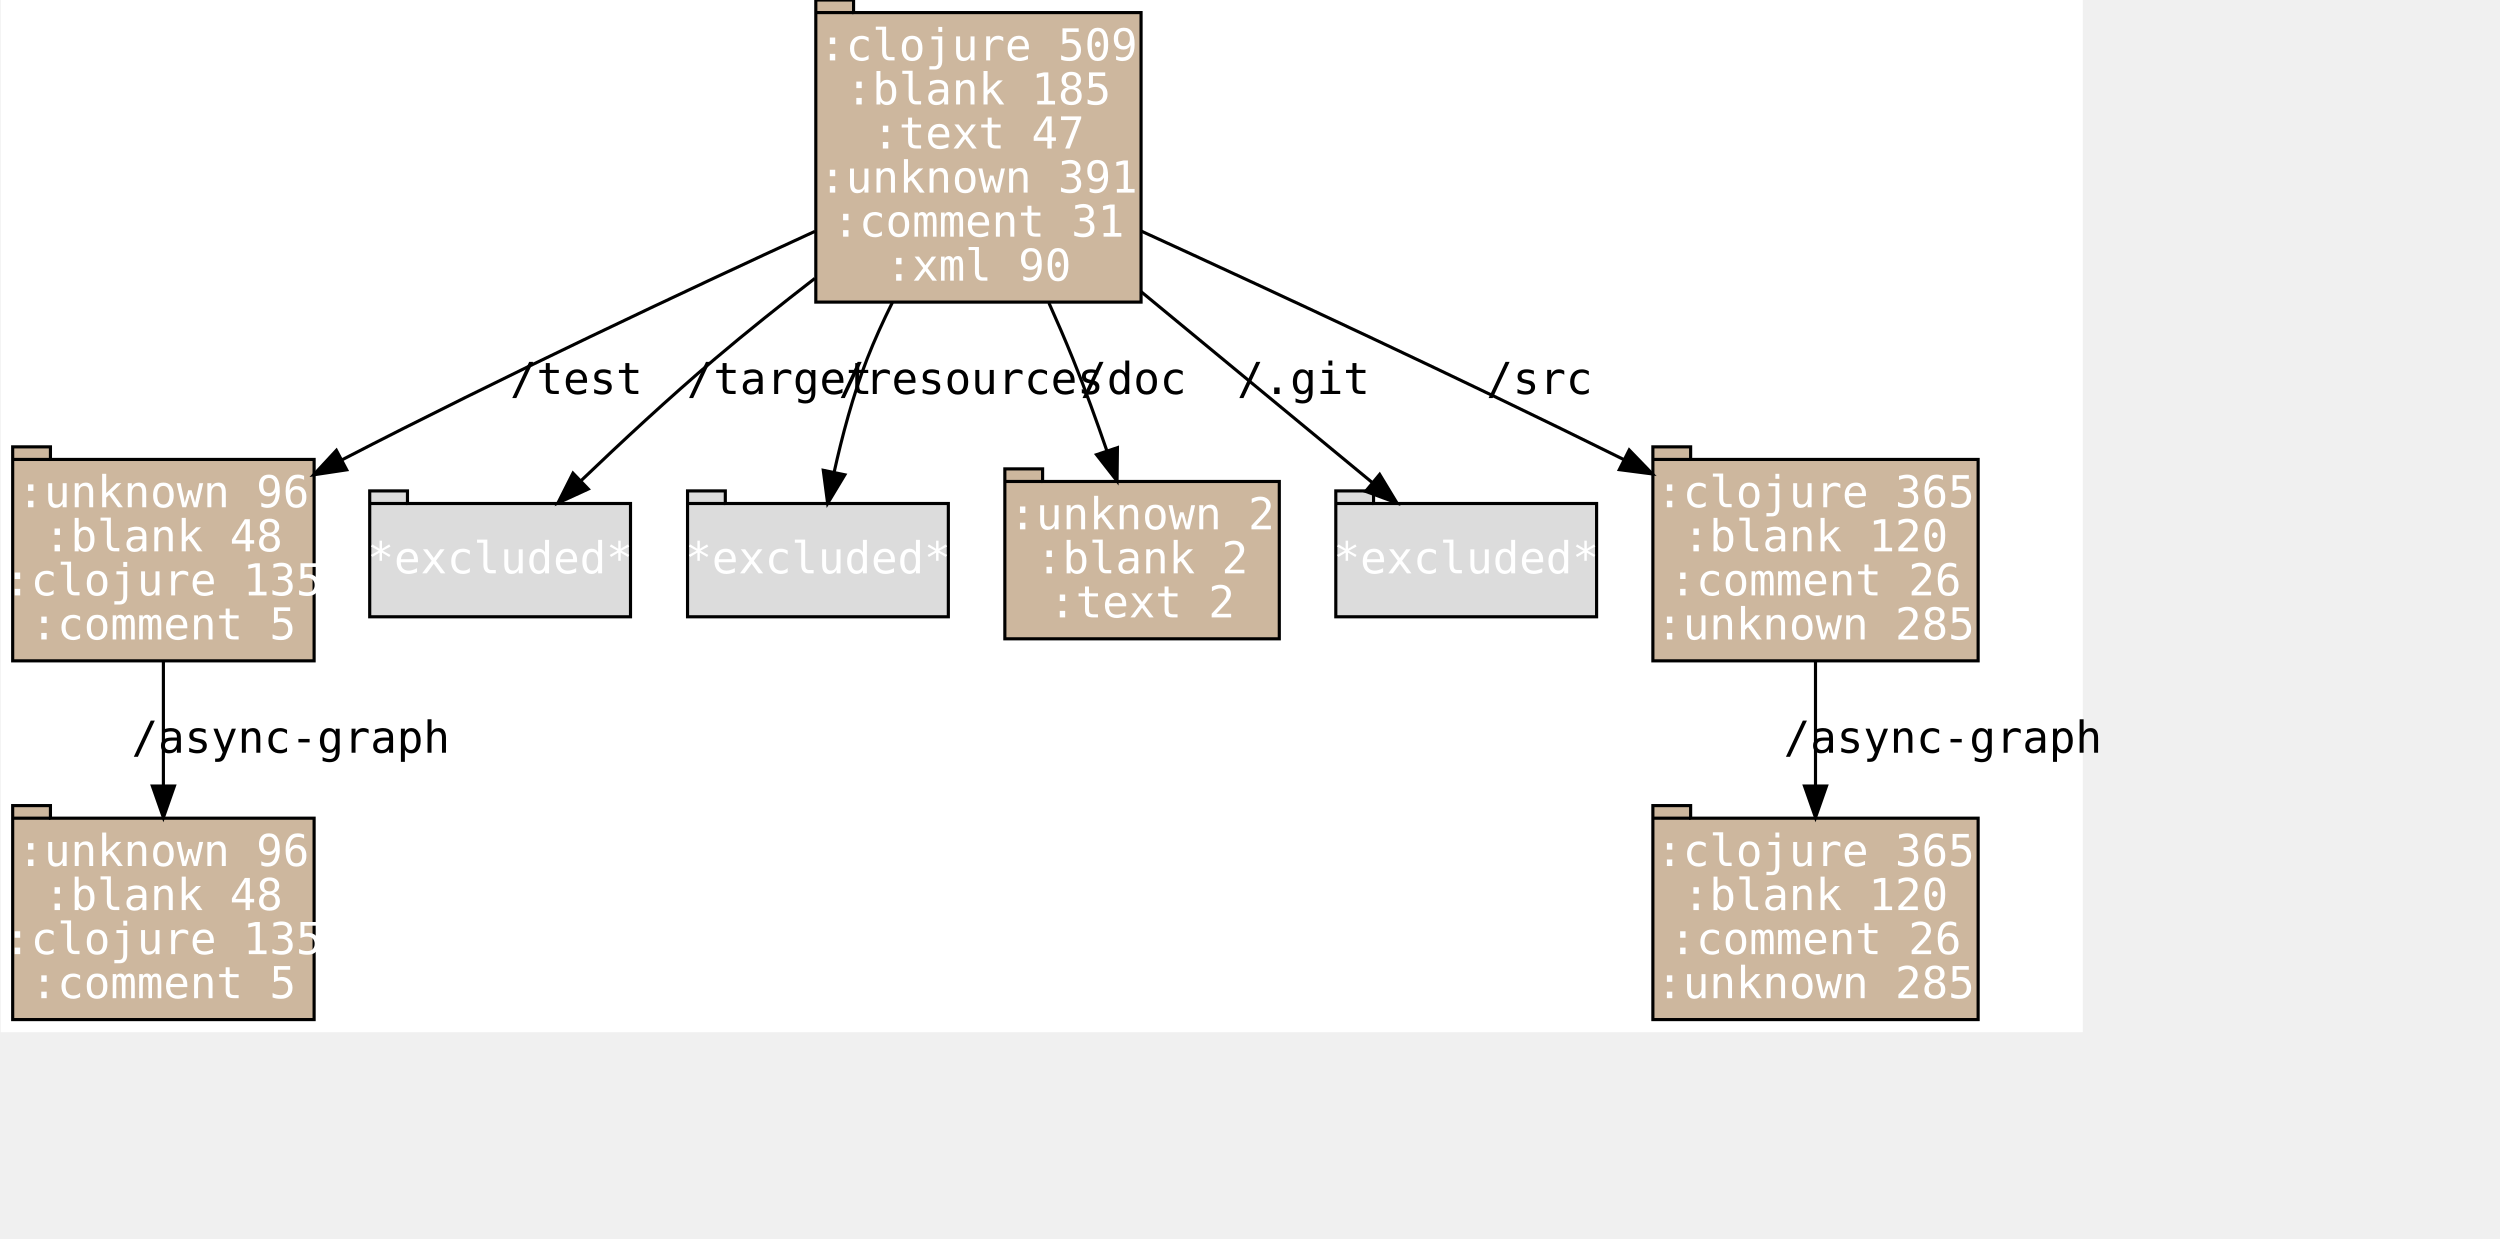
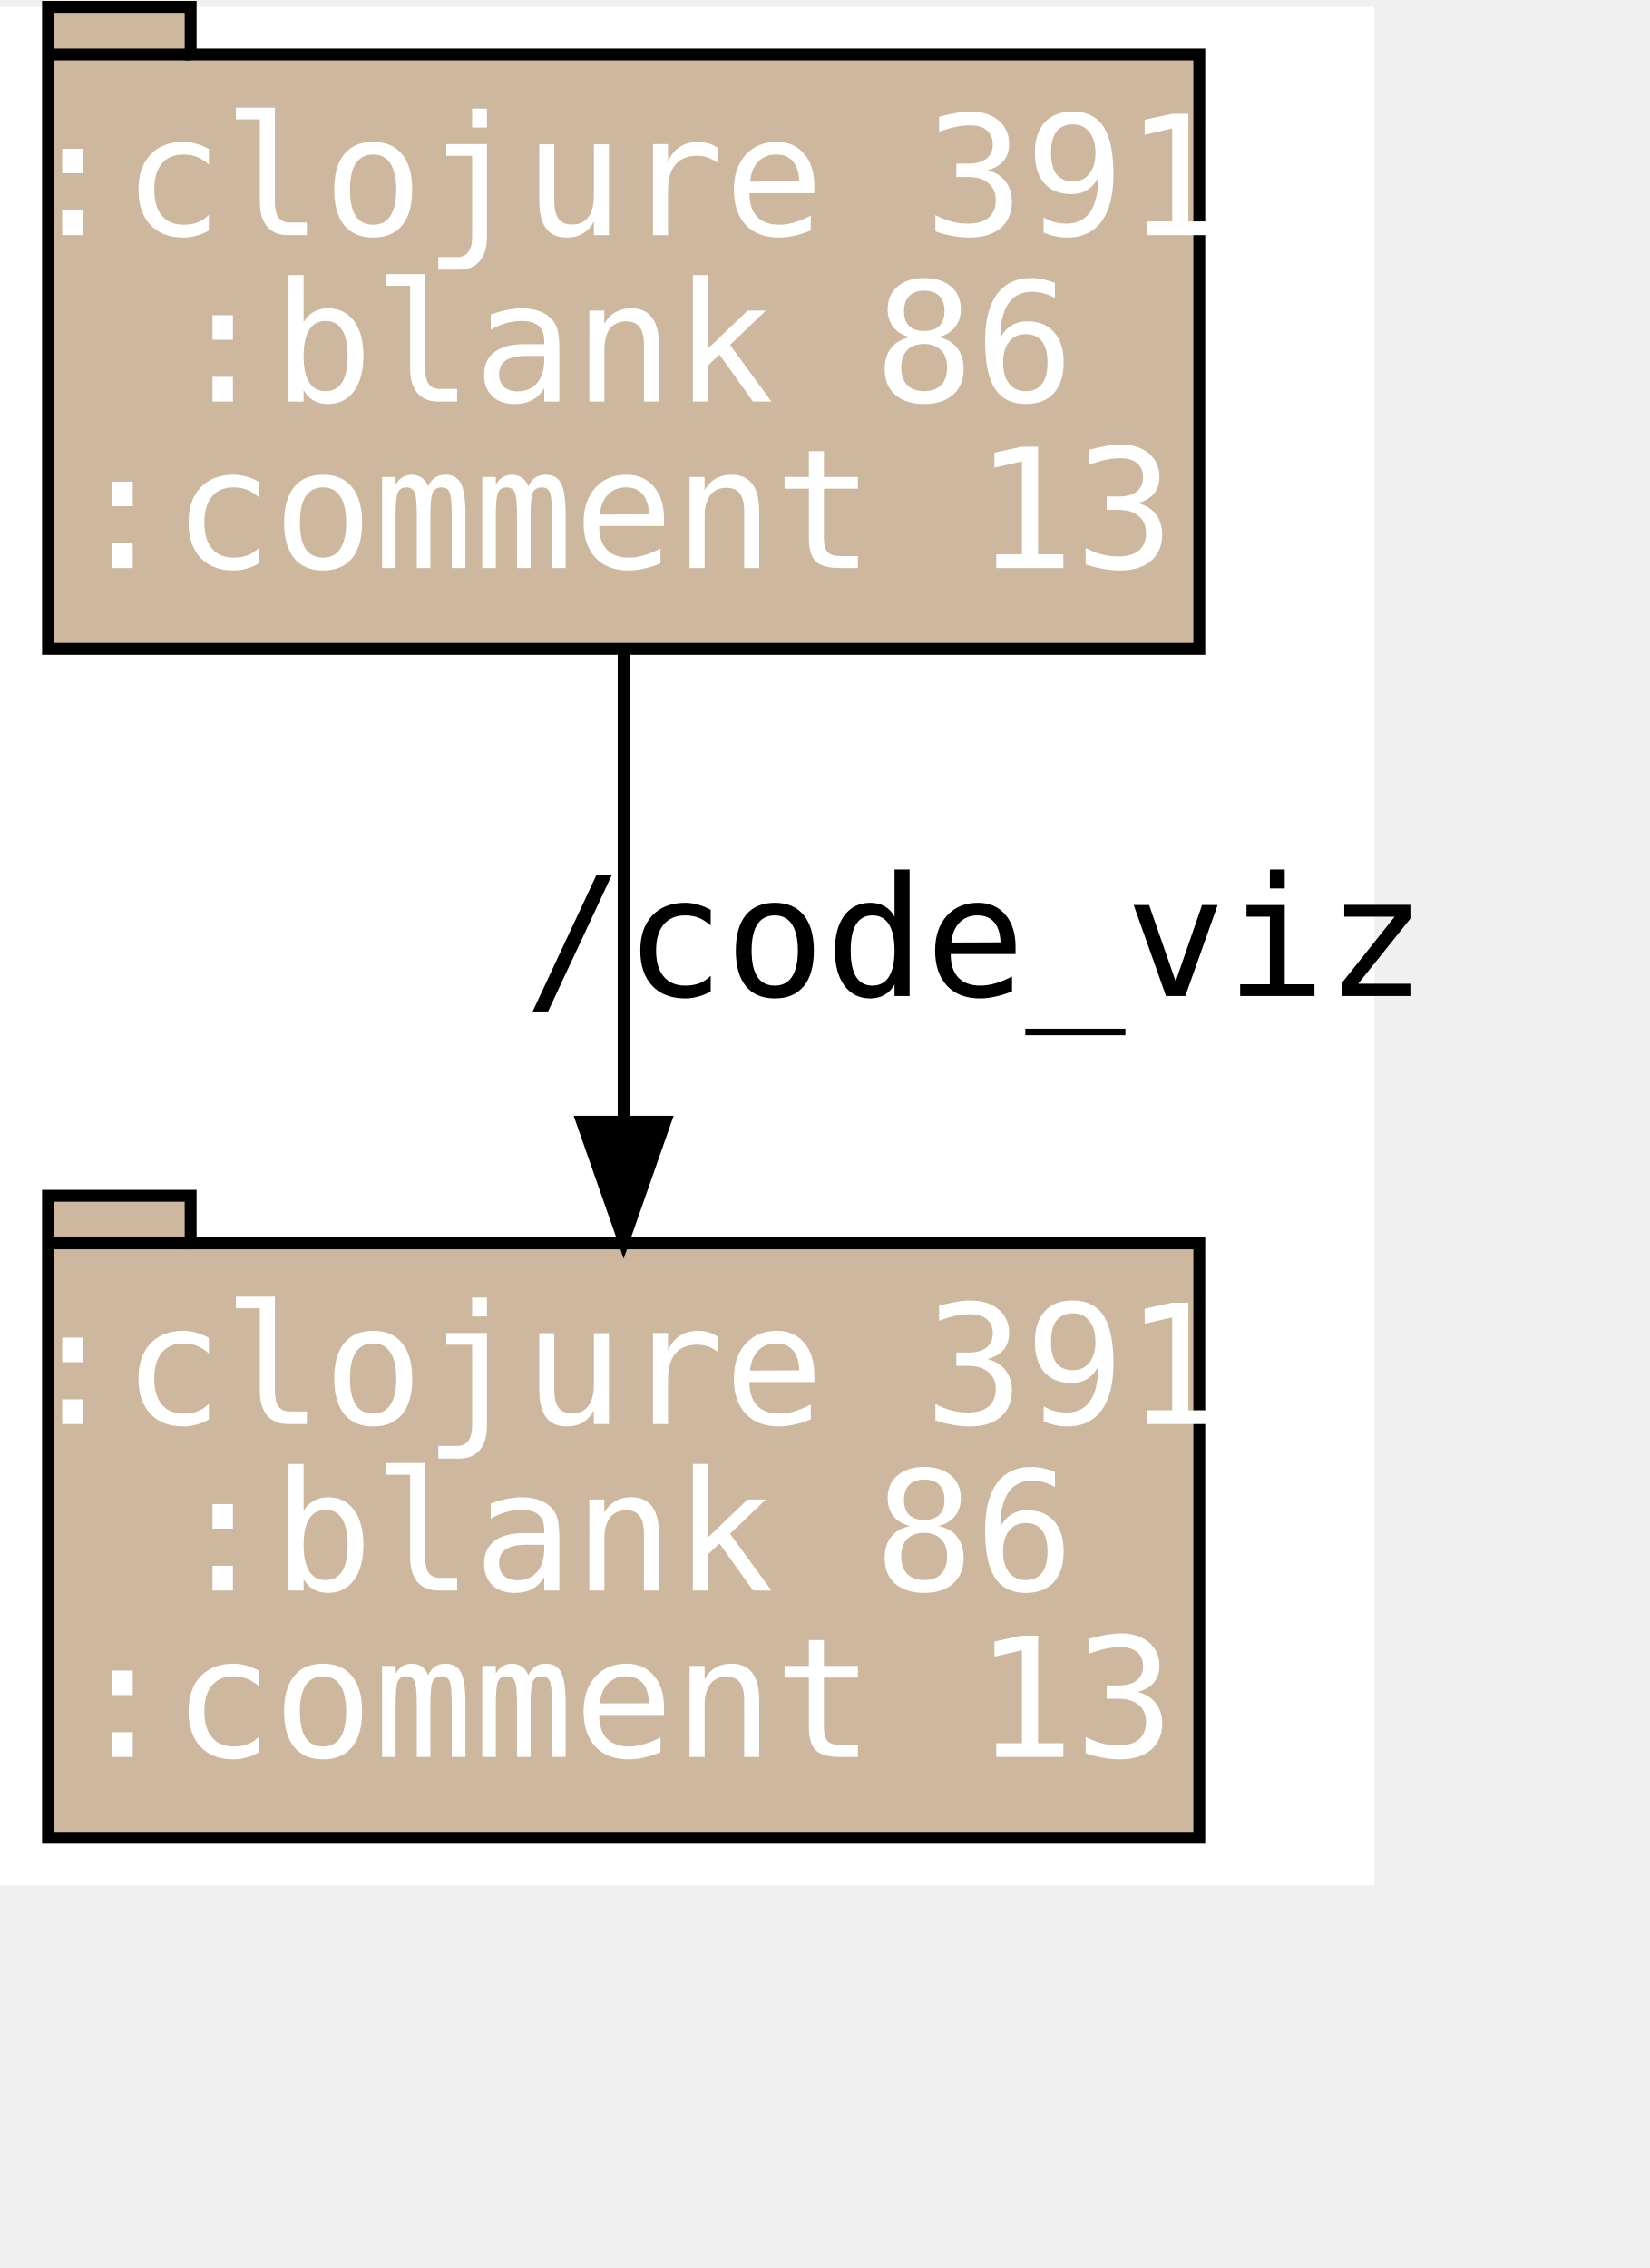
- <svg xmlns="http://www.w3.org/2000/svg" width="551pt" height="273pt" viewBox="0.00 0.00 661.63 328.00">
-   <g id="graph0" class="graph" transform="scale(.8333 .8333) rotate(0) translate(4 324)">
-     <polygon fill="#ffffff" stroke="transparent" points="-4,4 -4,-324 657.627,-324 657.627,4 -4,4" />
+ <svg xmlns="http://www.w3.org/2000/svg" width="96pt" height="132pt" viewBox="0.00 0.00 115.61 158.00">
+   <g id="graph0" class="graph" transform="scale(.8333 .8333) rotate(0) translate(4 154)">
+     <polygon fill="#ffffff" stroke="transparent" points="-4,4 -4,-154 111.606,-154 111.606,4 -4,4" />
    <g id="node1" class="node">
-       <polygon fill="#cdb79e" stroke="#000000" points="358.375,-320 267.017,-320 267.017,-324 255.017,-324 255.017,-228 358.375,-228 358.375,-320" />
-       <polyline fill="none" stroke="#000000" points="255.017,-320 267.017,-320 " />
-       <text text-anchor="middle" x="306.696" y="-304.8" font-family="Monospace" font-size="14.00" fill="#ffffff">:clojure 509</text>
-       <text text-anchor="middle" x="306.696" y="-290.8" font-family="Monospace" font-size="14.00" fill="#ffffff">:blank 185</text>
-       <text text-anchor="middle" x="306.696" y="-276.8" font-family="Monospace" font-size="14.00" fill="#ffffff">:text 47</text>
-       <text text-anchor="middle" x="306.696" y="-262.8" font-family="Monospace" font-size="14.00" fill="#ffffff">:unknown 391</text>
-       <text text-anchor="middle" x="306.696" y="-248.8" font-family="Monospace" font-size="14.00" fill="#ffffff">:comment 31</text>
-       <text text-anchor="middle" x="306.696" y="-234.8" font-family="Monospace" font-size="14.00" fill="#ffffff">:xml 90</text>
+       <polygon fill="#cdb79e" stroke="#000000" points="96.886,-150 12.038,-150 12.038,-154 .038,-154 .038,-100 96.886,-100 96.886,-150" />
+       <polyline fill="none" stroke="#000000" points=".038,-150 12.038,-150 " />
+       <text text-anchor="middle" x="48.462" y="-134.8" font-family="Monospace" font-size="14.00" fill="#ffffff">:clojure 391</text>
+       <text text-anchor="middle" x="48.462" y="-120.8" font-family="Monospace" font-size="14.00" fill="#ffffff">:blank 86</text>
+       <text text-anchor="middle" x="48.462" y="-106.8" font-family="Monospace" font-size="14.00" fill="#ffffff">:comment 13</text>
    </g>
    <g id="node2" class="node">
-       <polygon fill="#cdb79e" stroke="#000000" points="95.59,-178 11.803,-178 11.803,-182 -.197,-182 -.197,-114 95.59,-114 95.59,-178" />
-       <polyline fill="none" stroke="#000000" points="-.197,-178 11.803,-178 " />
-       <text text-anchor="middle" x="47.696" y="-162.8" font-family="Monospace" font-size="14.00" fill="#ffffff">:unknown 96</text>
-       <text text-anchor="middle" x="47.696" y="-148.8" font-family="Monospace" font-size="14.00" fill="#ffffff">:blank 48</text>
-       <text text-anchor="middle" x="47.696" y="-134.8" font-family="Monospace" font-size="14.00" fill="#ffffff">:clojure 135</text>
-       <text text-anchor="middle" x="47.696" y="-120.8" font-family="Monospace" font-size="14.00" fill="#ffffff">:comment 5</text>
+       <polygon fill="#cdb79e" stroke="#000000" points="96.886,-50 12.038,-50 12.038,-54 .038,-54 .038,0 96.886,0 96.886,-50" />
+       <polyline fill="none" stroke="#000000" points=".038,-50 12.038,-50 " />
+       <text text-anchor="middle" x="48.462" y="-34.8" font-family="Monospace" font-size="14.00" fill="#ffffff">:clojure 391</text>
+       <text text-anchor="middle" x="48.462" y="-20.8" font-family="Monospace" font-size="14.00" fill="#ffffff">:blank 86</text>
+       <text text-anchor="middle" x="48.462" y="-6.8" font-family="Monospace" font-size="14.00" fill="#ffffff">:comment 13</text>
    </g>
    <g id="edge1" class="edge">
-       <path fill="none" stroke="#000000" d="M254.747,-250.491C213.664,-231.618 155.042,-204.057 104.696,-178 104.602,-177.951 104.507,-177.902 104.413,-177.853" />
-       <polygon fill="#000000" stroke="#000000" points="105.939,-174.701 95.462,-173.126 102.67,-180.891 105.939,-174.701" />
-       <text text-anchor="middle" x="178.924" y="-198.8" font-family="Monospace" font-size="14.00" fill="#000000">/test</text>
-     </g>
-     <g id="node4" class="node">
-       <polygon fill="#dcdcdc" stroke="#000000" points="196.134,-164 125.259,-164 125.259,-168 113.259,-168 113.259,-128 196.134,-128 196.134,-164" />
-       <polyline fill="none" stroke="#000000" points="113.259,-164 125.259,-164 " />
-       <text text-anchor="middle" x="154.696" y="-141.8" font-family="Monospace" font-size="14.00" fill="#ffffff">*excluded*</text>
-     </g>
-     <g id="edge2" class="edge">
-       <path fill="none" stroke="#000000" d="M254.716,-235.533C244.071,-227.299 233.055,-218.513 223.007,-210 208.528,-197.734 193.046,-183.343 180.488,-171.317" />
-       <polygon fill="#000000" stroke="#000000" points="182.709,-168.597 173.082,-164.175 177.85,-173.636 182.709,-168.597" />
-       <text text-anchor="middle" x="243.541" y="-198.8" font-family="Monospace" font-size="14.00" fill="#000000">/target</text>
-     </g>
-     <g id="node5" class="node">
-       <polygon fill="#dcdcdc" stroke="#000000" points="297.134,-164 226.259,-164 226.259,-168 214.259,-168 214.259,-128 297.134,-128 297.134,-164" />
-       <polyline fill="none" stroke="#000000" points="214.259,-164 226.259,-164 " />
-       <text text-anchor="middle" x="255.696" y="-141.8" font-family="Monospace" font-size="14.00" fill="#ffffff">*excluded*</text>
-     </g>
-     <g id="edge3" class="edge">
-       <path fill="none" stroke="#000000" d="M279.341,-227.856C276.402,-221.957 273.646,-215.912 271.338,-210 266.847,-198.498 263.362,-185.315 260.834,-173.916" />
-       <polygon fill="#000000" stroke="#000000" points="264.244,-173.123 258.779,-164.047 257.391,-174.55 264.244,-173.123" />
-       <text text-anchor="middle" x="304.375" y="-198.8" font-family="Monospace" font-size="14.00" fill="#000000">/resources</text>
-     </g>
-     <g id="node6" class="node">
-       <polygon fill="#cdb79e" stroke="#000000" points="402.304,-171 327.089,-171 327.089,-175 315.089,-175 315.089,-121 402.304,-121 402.304,-171" />
-       <polyline fill="none" stroke="#000000" points="315.089,-171 327.089,-171 " />
-       <text text-anchor="middle" x="358.696" y="-155.8" font-family="Monospace" font-size="14.00" fill="#ffffff">:unknown 2</text>
-       <text text-anchor="middle" x="358.696" y="-141.8" font-family="Monospace" font-size="14.00" fill="#ffffff">:blank 2</text>
-       <text text-anchor="middle" x="358.696" y="-127.8" font-family="Monospace" font-size="14.00" fill="#ffffff">:text 2</text>
-     </g>
-     <g id="edge4" class="edge">
-       <path fill="none" stroke="#000000" d="M329.08,-227.768C331.744,-221.831 334.348,-215.801 336.696,-210 340.493,-200.624 344.224,-190.316 347.504,-180.763" />
-       <polygon fill="#000000" stroke="#000000" points="350.866,-181.746 350.743,-171.152 344.233,-179.511 350.866,-181.746" />
-       <text text-anchor="middle" x="355.927" y="-198.8" font-family="Monospace" font-size="14.00" fill="#000000">/doc</text>
-     </g>
-     <g id="node7" class="node">
-       <polygon fill="#dcdcdc" stroke="#000000" points="503.134,-164 432.259,-164 432.259,-168 420.259,-168 420.259,-128 503.134,-128 503.134,-164" />
-       <polyline fill="none" stroke="#000000" points="420.259,-164 432.259,-164 " />
-       <text text-anchor="middle" x="461.696" y="-141.8" font-family="Monospace" font-size="14.00" fill="#ffffff">*excluded*</text>
-     </g>
-     <g id="edge5" class="edge">
-       <path fill="none" stroke="#000000" d="M358.309,-231.378C382.721,-211.218 411.005,-187.861 431.812,-170.679" />
-       <polygon fill="#000000" stroke="#000000" points="434.194,-173.251 439.676,-164.184 429.737,-167.853 434.194,-173.251" />
-       <text text-anchor="middle" x="409.979" y="-198.8" font-family="Monospace" font-size="14.00" fill="#000000">/.git</text>
-     </g>
-     <g id="node8" class="node">
-       <polygon fill="#cdb79e" stroke="#000000" points="624.375,-178 533.017,-178 533.017,-182 521.017,-182 521.017,-114 624.375,-114 624.375,-178" />
-       <polyline fill="none" stroke="#000000" points="521.017,-178 533.017,-178 " />
-       <text text-anchor="middle" x="572.696" y="-162.8" font-family="Monospace" font-size="14.00" fill="#ffffff">:clojure 365</text>
-       <text text-anchor="middle" x="572.696" y="-148.8" font-family="Monospace" font-size="14.00" fill="#ffffff">:blank 120</text>
-       <text text-anchor="middle" x="572.696" y="-134.8" font-family="Monospace" font-size="14.00" fill="#ffffff">:comment 26</text>
-       <text text-anchor="middle" x="572.696" y="-120.8" font-family="Monospace" font-size="14.00" fill="#ffffff">:unknown 285</text>
-     </g>
-     <g id="edge6" class="edge">
-       <path fill="none" stroke="#000000" d="M358.396,-250.573C400.033,-231.518 459.945,-203.675 511.696,-178 511.79,-177.953 511.884,-177.907 511.978,-177.86" />
-       <polygon fill="#000000" stroke="#000000" points="513.501,-181.012 520.864,-173.394 510.357,-174.758 513.501,-181.012" />
-       <text text-anchor="middle" x="484.972" y="-198.8" font-family="Monospace" font-size="14.00" fill="#000000">/src</text>
-     </g>
-     <g id="node3" class="node">
-       <polygon fill="#cdb79e" stroke="#000000" points="95.59,-64 11.803,-64 11.803,-68 -.197,-68 -.197,0 95.59,0 95.59,-64" />
-       <polyline fill="none" stroke="#000000" points="-.197,-64 11.803,-64 " />
-       <text text-anchor="middle" x="47.696" y="-48.8" font-family="Monospace" font-size="14.00" fill="#ffffff">:unknown 96</text>
-       <text text-anchor="middle" x="47.696" y="-34.8" font-family="Monospace" font-size="14.00" fill="#ffffff">:blank 48</text>
-       <text text-anchor="middle" x="47.696" y="-20.8" font-family="Monospace" font-size="14.00" fill="#ffffff">:clojure 135</text>
-       <text text-anchor="middle" x="47.696" y="-6.8" font-family="Monospace" font-size="14.00" fill="#ffffff">:comment 5</text>
-     </g>
-     <g id="edge7" class="edge">
-       <path fill="none" stroke="#000000" d="M47.696,-113.941C47.696,-101.678 47.696,-87.495 47.696,-74.412" />
-       <polygon fill="#000000" stroke="#000000" points="51.196,-74.213 47.696,-64.213 44.196,-74.213 51.196,-74.213" />
-       <text text-anchor="middle" x="88.162" y="-84.8" font-family="Monospace" font-size="14.00" fill="#000000">/async-graph</text>
-     </g>
-     <g id="node9" class="node">
-       <polygon fill="#cdb79e" stroke="#000000" points="624.375,-64 533.017,-64 533.017,-68 521.017,-68 521.017,0 624.375,0 624.375,-64" />
-       <polyline fill="none" stroke="#000000" points="521.017,-64 533.017,-64 " />
-       <text text-anchor="middle" x="572.696" y="-48.8" font-family="Monospace" font-size="14.00" fill="#ffffff">:clojure 365</text>
-       <text text-anchor="middle" x="572.696" y="-34.8" font-family="Monospace" font-size="14.00" fill="#ffffff">:blank 120</text>
-       <text text-anchor="middle" x="572.696" y="-20.8" font-family="Monospace" font-size="14.00" fill="#ffffff">:comment 26</text>
-       <text text-anchor="middle" x="572.696" y="-6.8" font-family="Monospace" font-size="14.00" fill="#ffffff">:unknown 285</text>
-     </g>
-     <g id="edge8" class="edge">
-       <path fill="none" stroke="#000000" d="M572.696,-113.941C572.696,-101.678 572.696,-87.495 572.696,-74.412" />
-       <polygon fill="#000000" stroke="#000000" points="576.196,-74.213 572.696,-64.213 569.196,-74.213 576.196,-74.213" />
-       <text text-anchor="middle" x="613.162" y="-84.8" font-family="Monospace" font-size="14.00" fill="#000000">/async-graph</text>
+       <path fill="none" stroke="#000000" d="M48.462,-99.766C48.462,-87.804 48.462,-73.313 48.462,-60.285" />
+       <polygon fill="#000000" stroke="#000000" points="51.962,-60.226 48.462,-50.226 44.962,-60.226 51.962,-60.226" />
+       <text text-anchor="middle" x="78.034" y="-70.8" font-family="Monospace" font-size="14.00" fill="#000000">/code_viz</text>
    </g>
  </g>
</svg>
